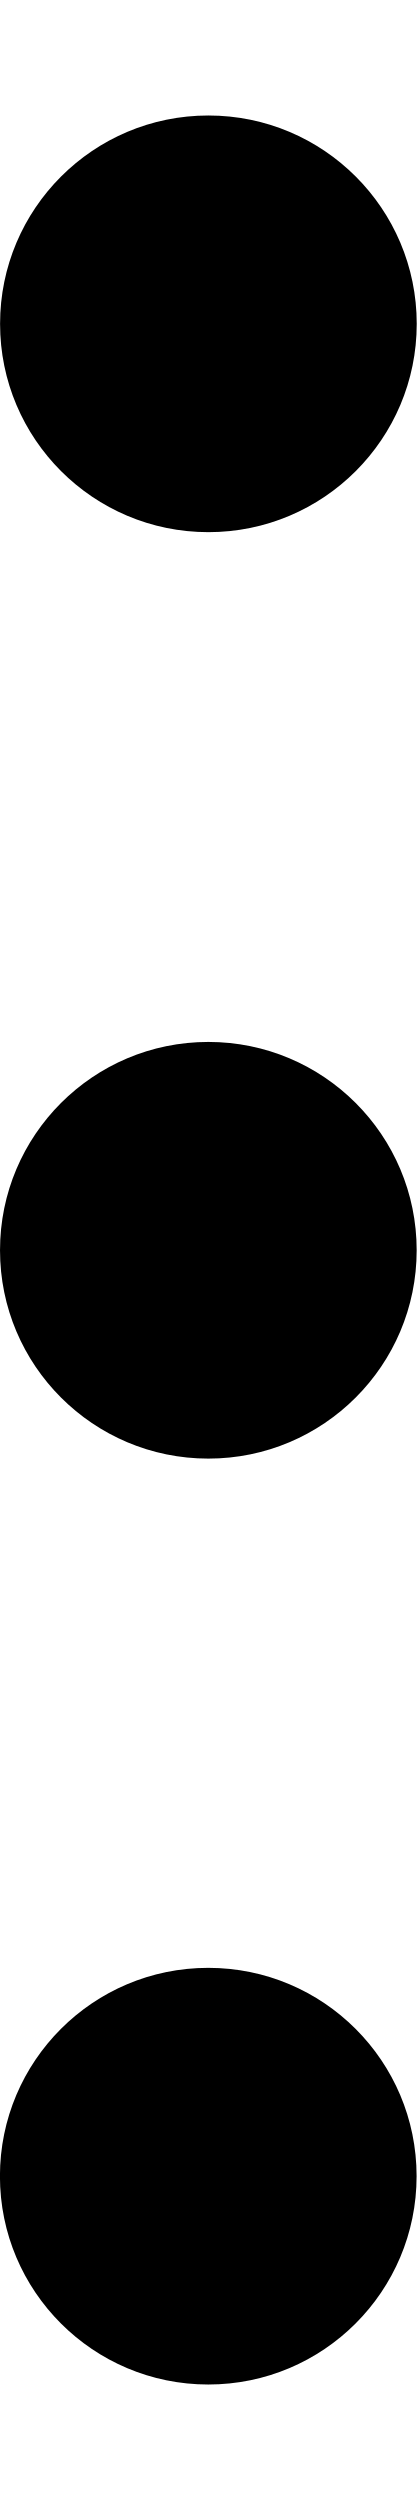
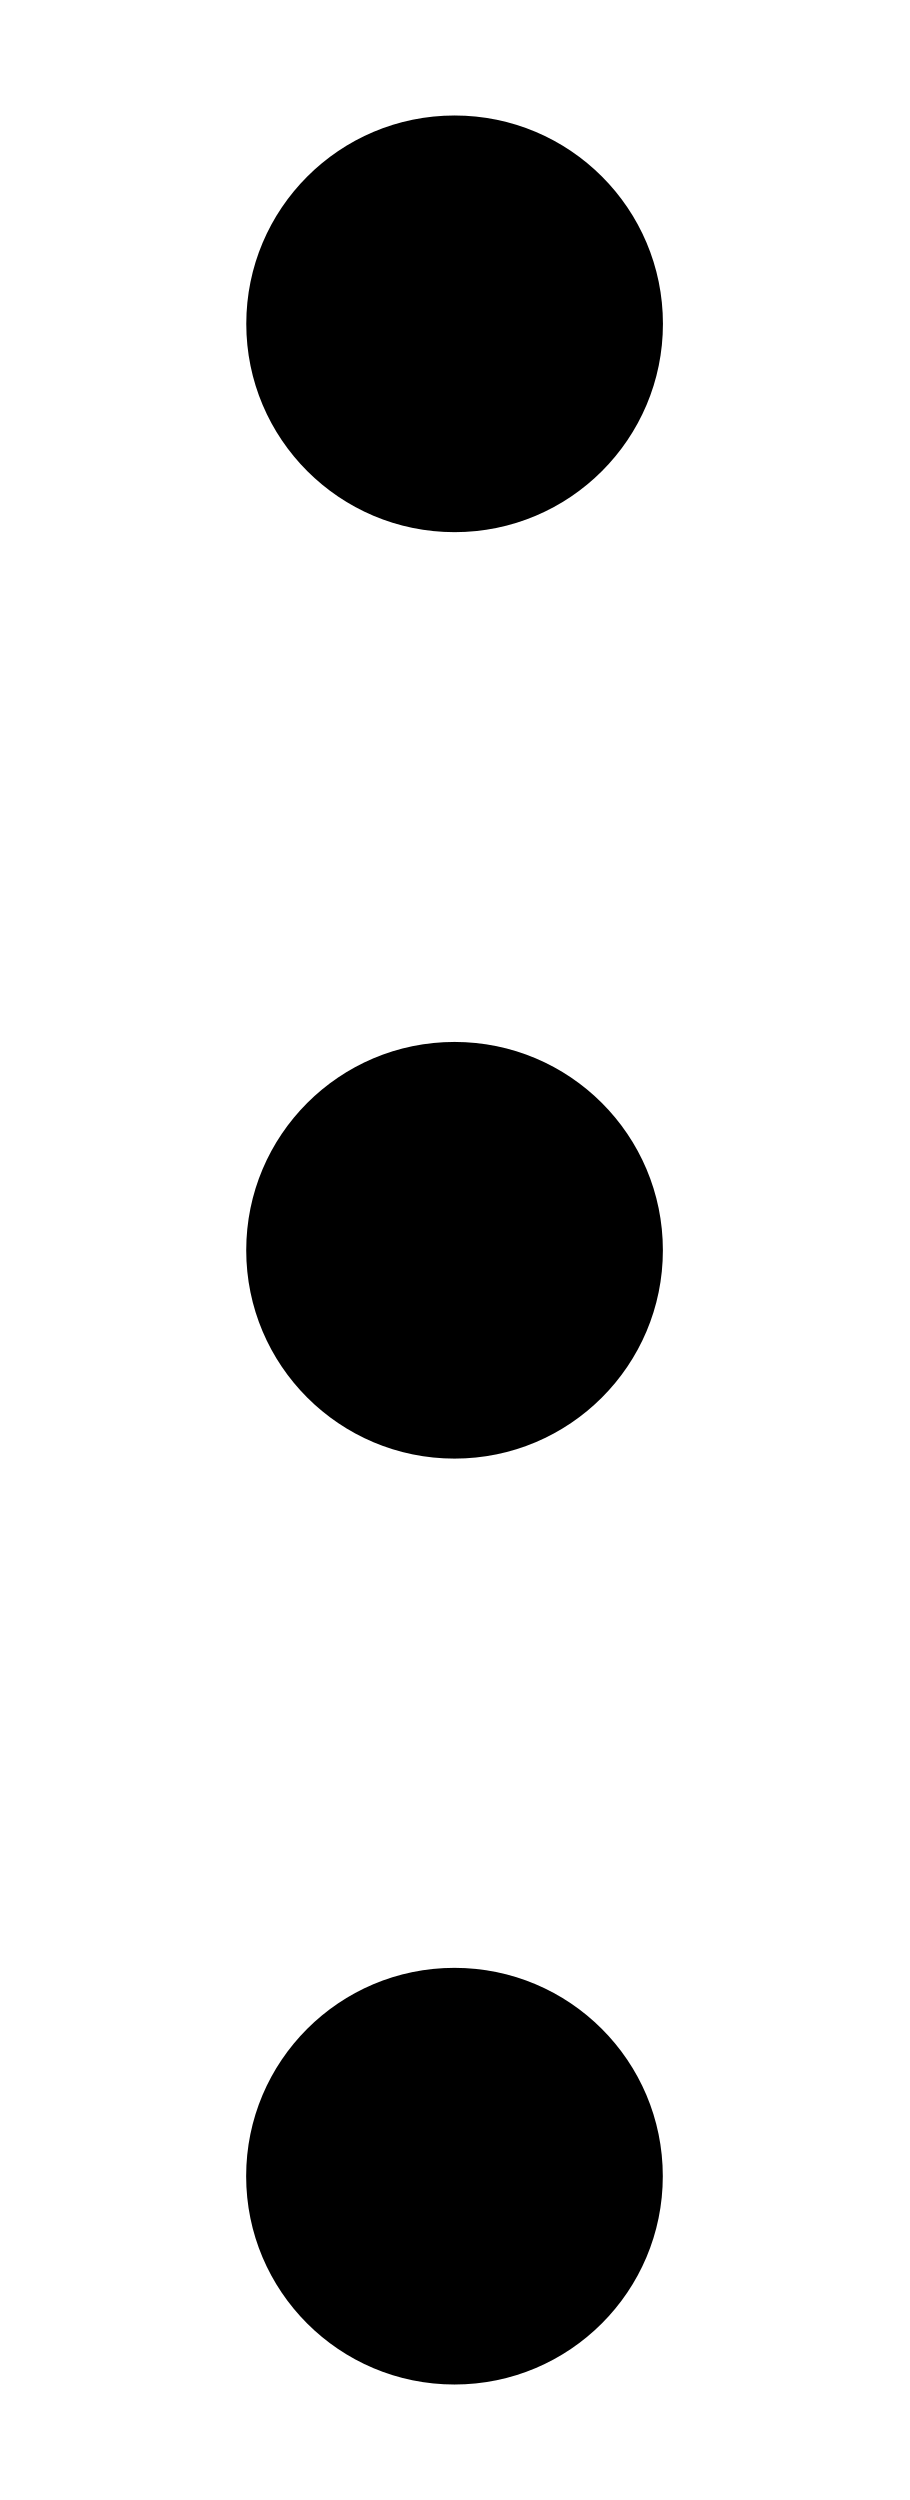
- <svg xmlns="http://www.w3.org/2000/svg" width="3" height="18" viewBox="0 0 3 18" fill="currentColor">
+ <svg xmlns="http://www.w3.org/2000/svg" width="4" height="11" viewBox="0 0 3 18" fill="currentColor">
  <g id="Group 217">
    <circle id="Ellipse 37" cx="1.5" cy="15.668" r="1.5" transform="rotate(-90 1.5 15.6685)" fill="currentColor" />
    <circle id="Ellipse 38" cx="1.5" cy="9.002" r="1.5" transform="rotate(-90 1.5 9.00195)" fill="currentColor" />
    <circle id="Ellipse 39" cx="1.5" cy="2.332" r="1.5" transform="rotate(-90 1.5 2.33154)" fill="currentColor" />
  </g>
</svg>
